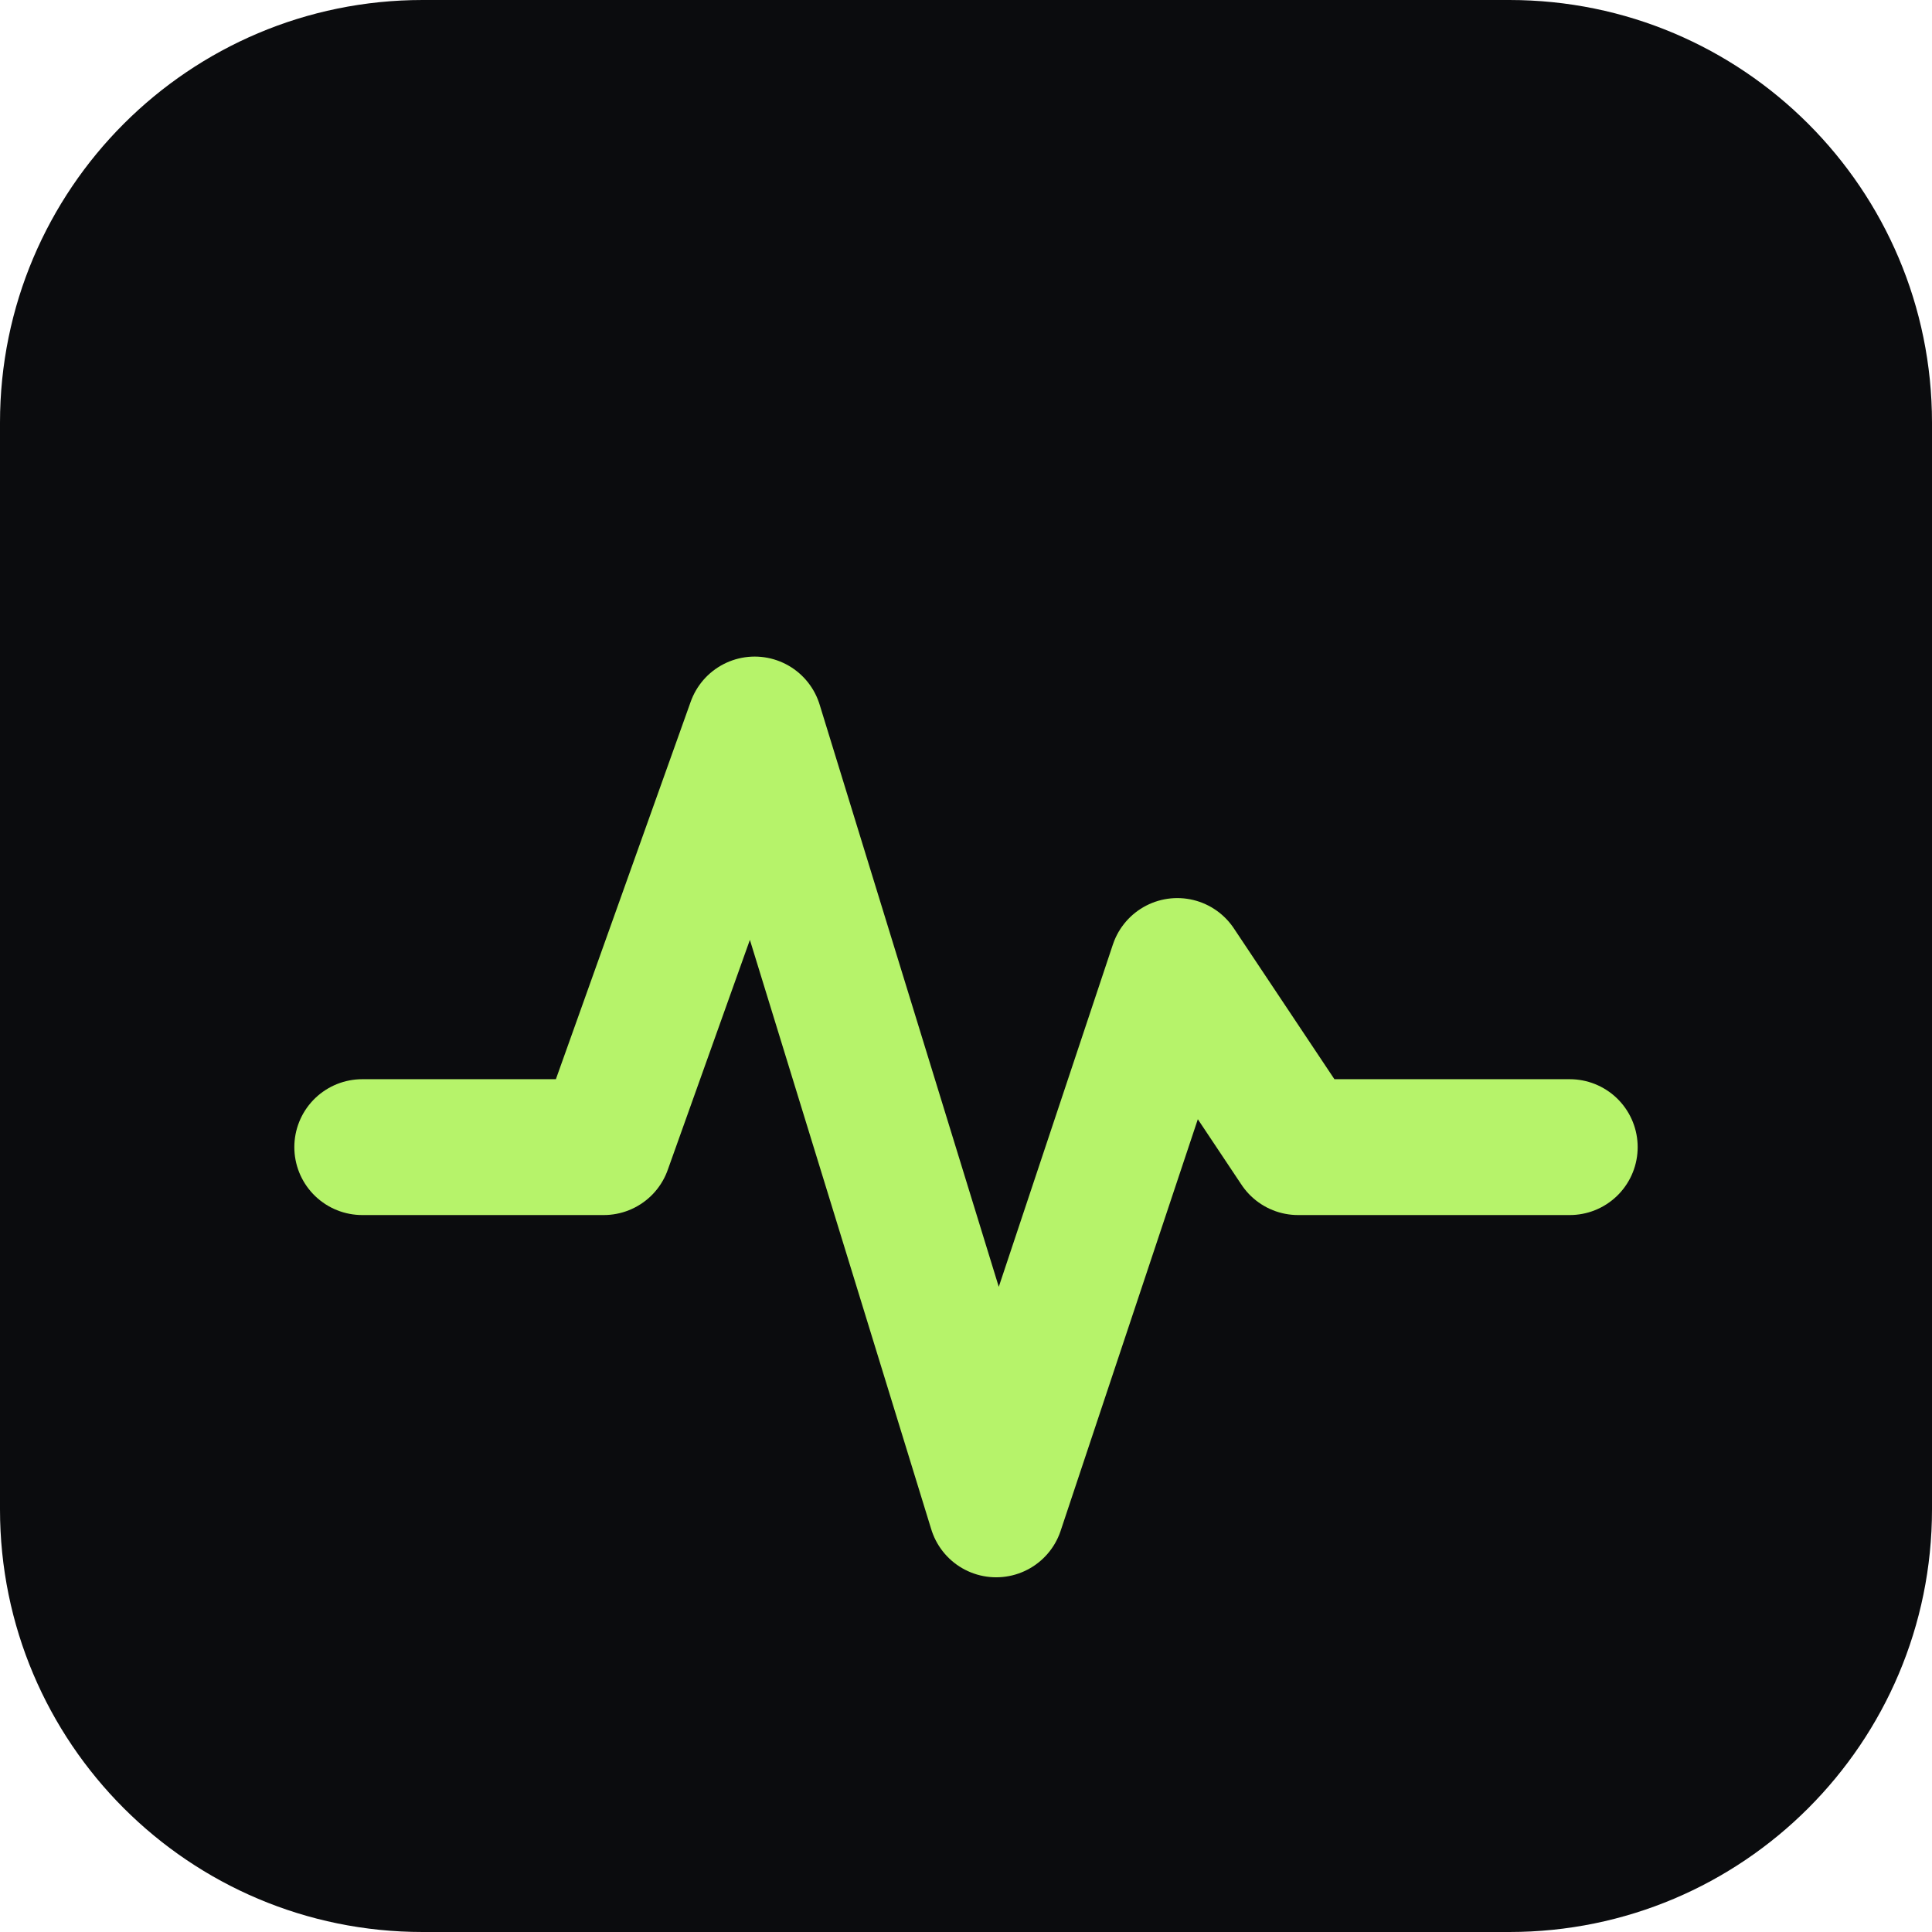
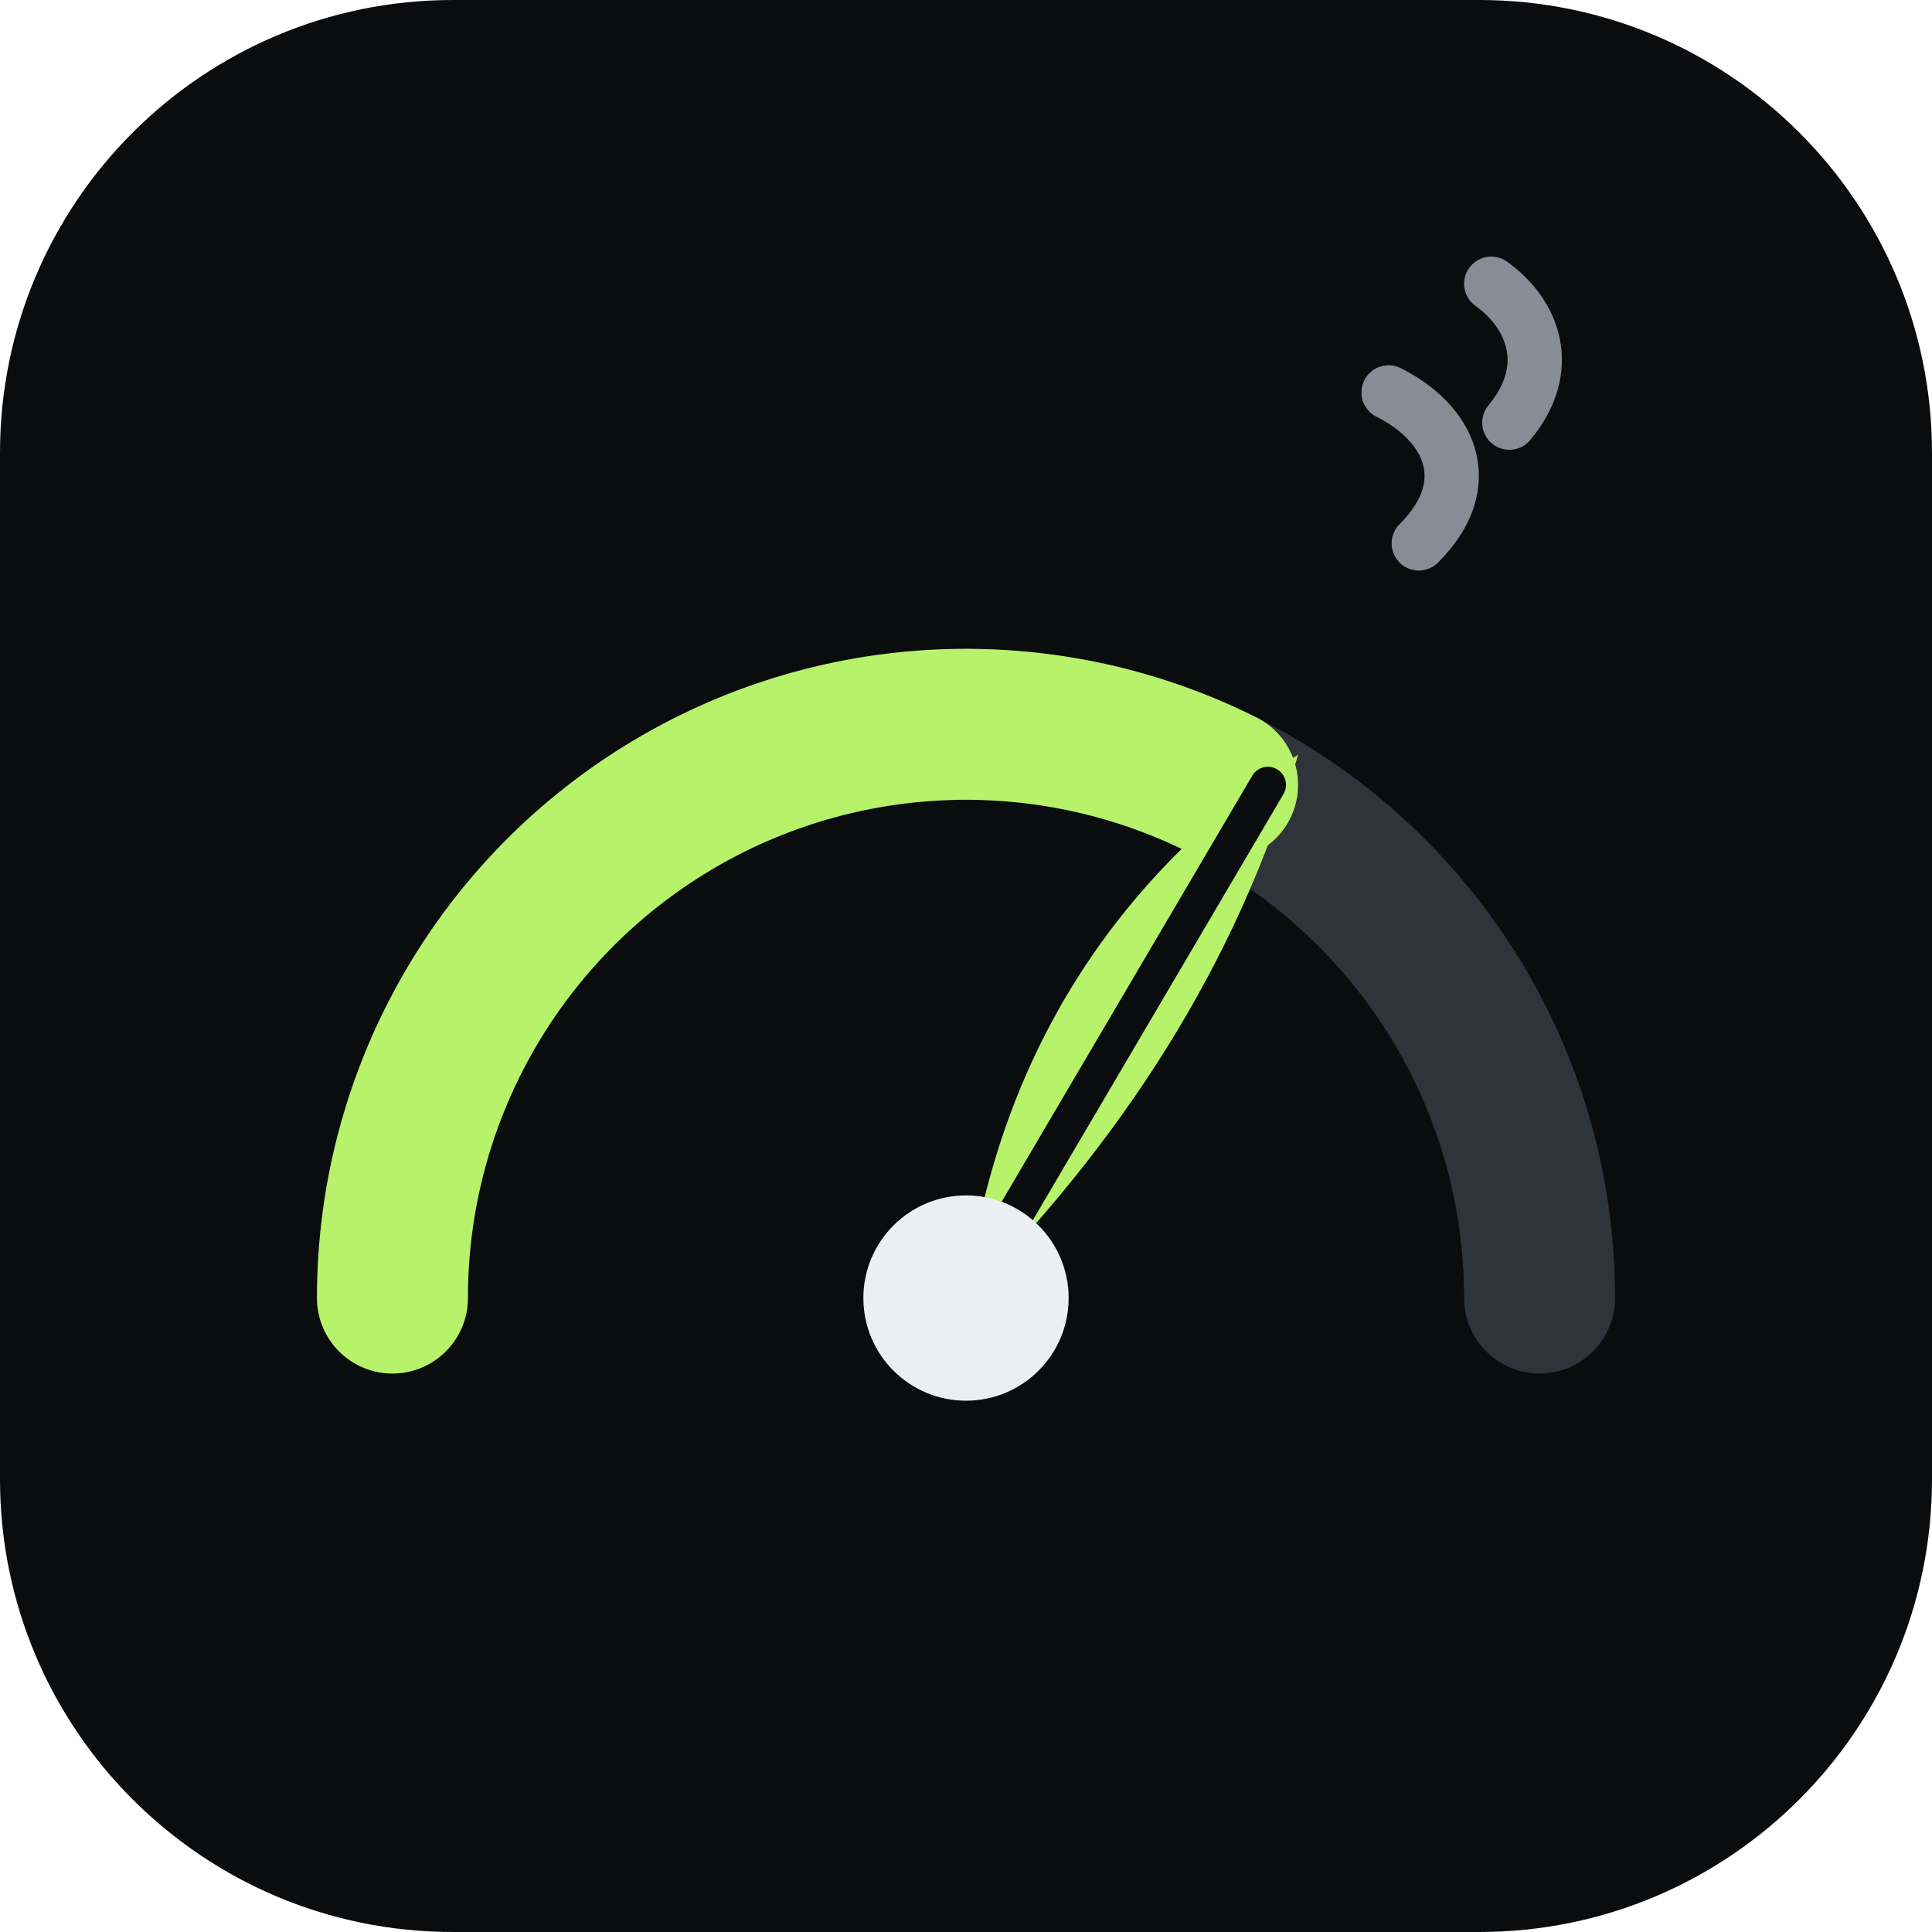
<svg xmlns="http://www.w3.org/2000/svg" viewBox="0 0 64 64">
-   <rect width="64" height="64" rx="14" fill="#0b0c0e" />
-   <path d="M12 38h8l5-14 8 26 6-18 4 6h9" fill="none" stroke="#b6f36a" stroke-width="4.5" stroke-linecap="round" stroke-linejoin="round" />
+   <rect width="64" height="64" rx="15" fill="#0b0c0e" />
+   <path d="M13 43a19 19 0 0 1 38 0" fill="none" stroke="#2f343b" stroke-width="5" stroke-linecap="round" />
+   <path d="M13 43a19 19 0 0 1 27.5-17" fill="none" stroke="#b6f36a" stroke-width="5" stroke-linecap="round" />
+   <path d="M32 43C33 35 37 29 43 25 41 32 37 38 32 43Z" fill="#b6f36a" />
+   <path d="M32 43 42 26" stroke="#0b0c0e" stroke-width="1.2" stroke-linecap="round" />
+   <circle cx="32" cy="43" r="3.4" fill="#eceef1" />
+   <path d="M47 18c2-2 1-4-1-5m4 1c1.5-1.8.8-3.6-.6-4.6" fill="none" stroke="#a7adb5" stroke-width="1.8" stroke-linecap="round" opacity=".8" />
</svg>
